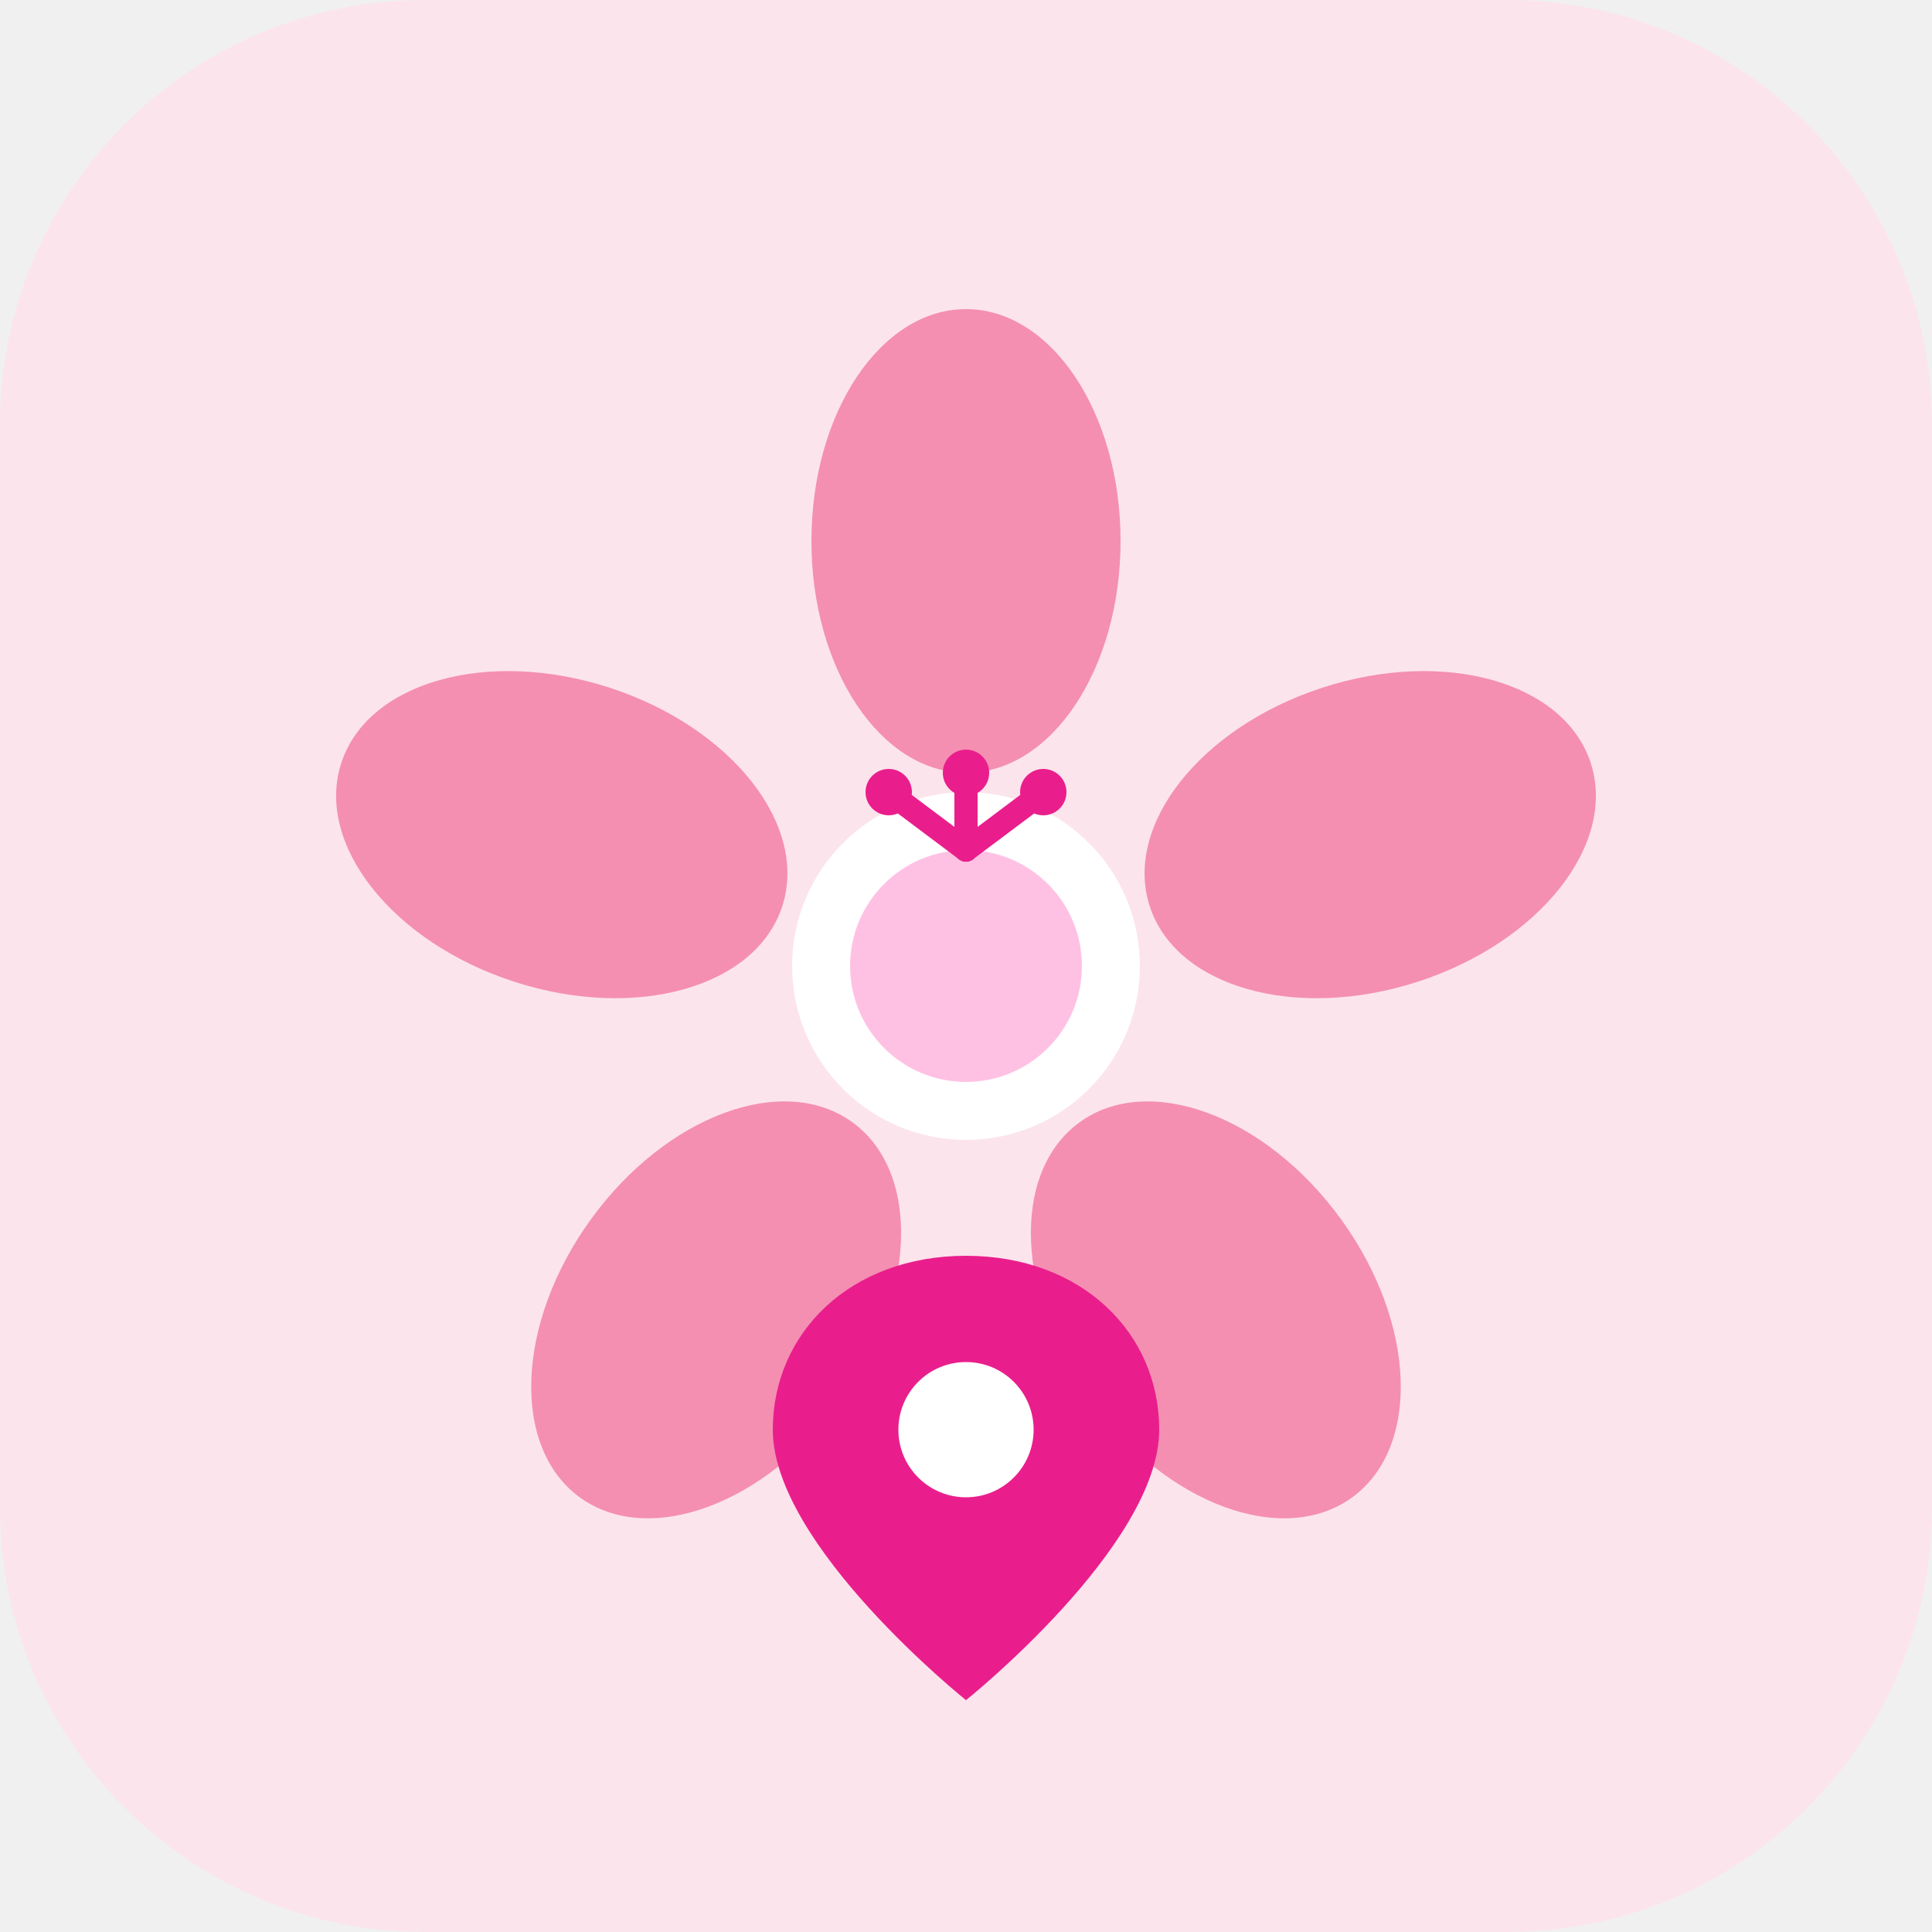
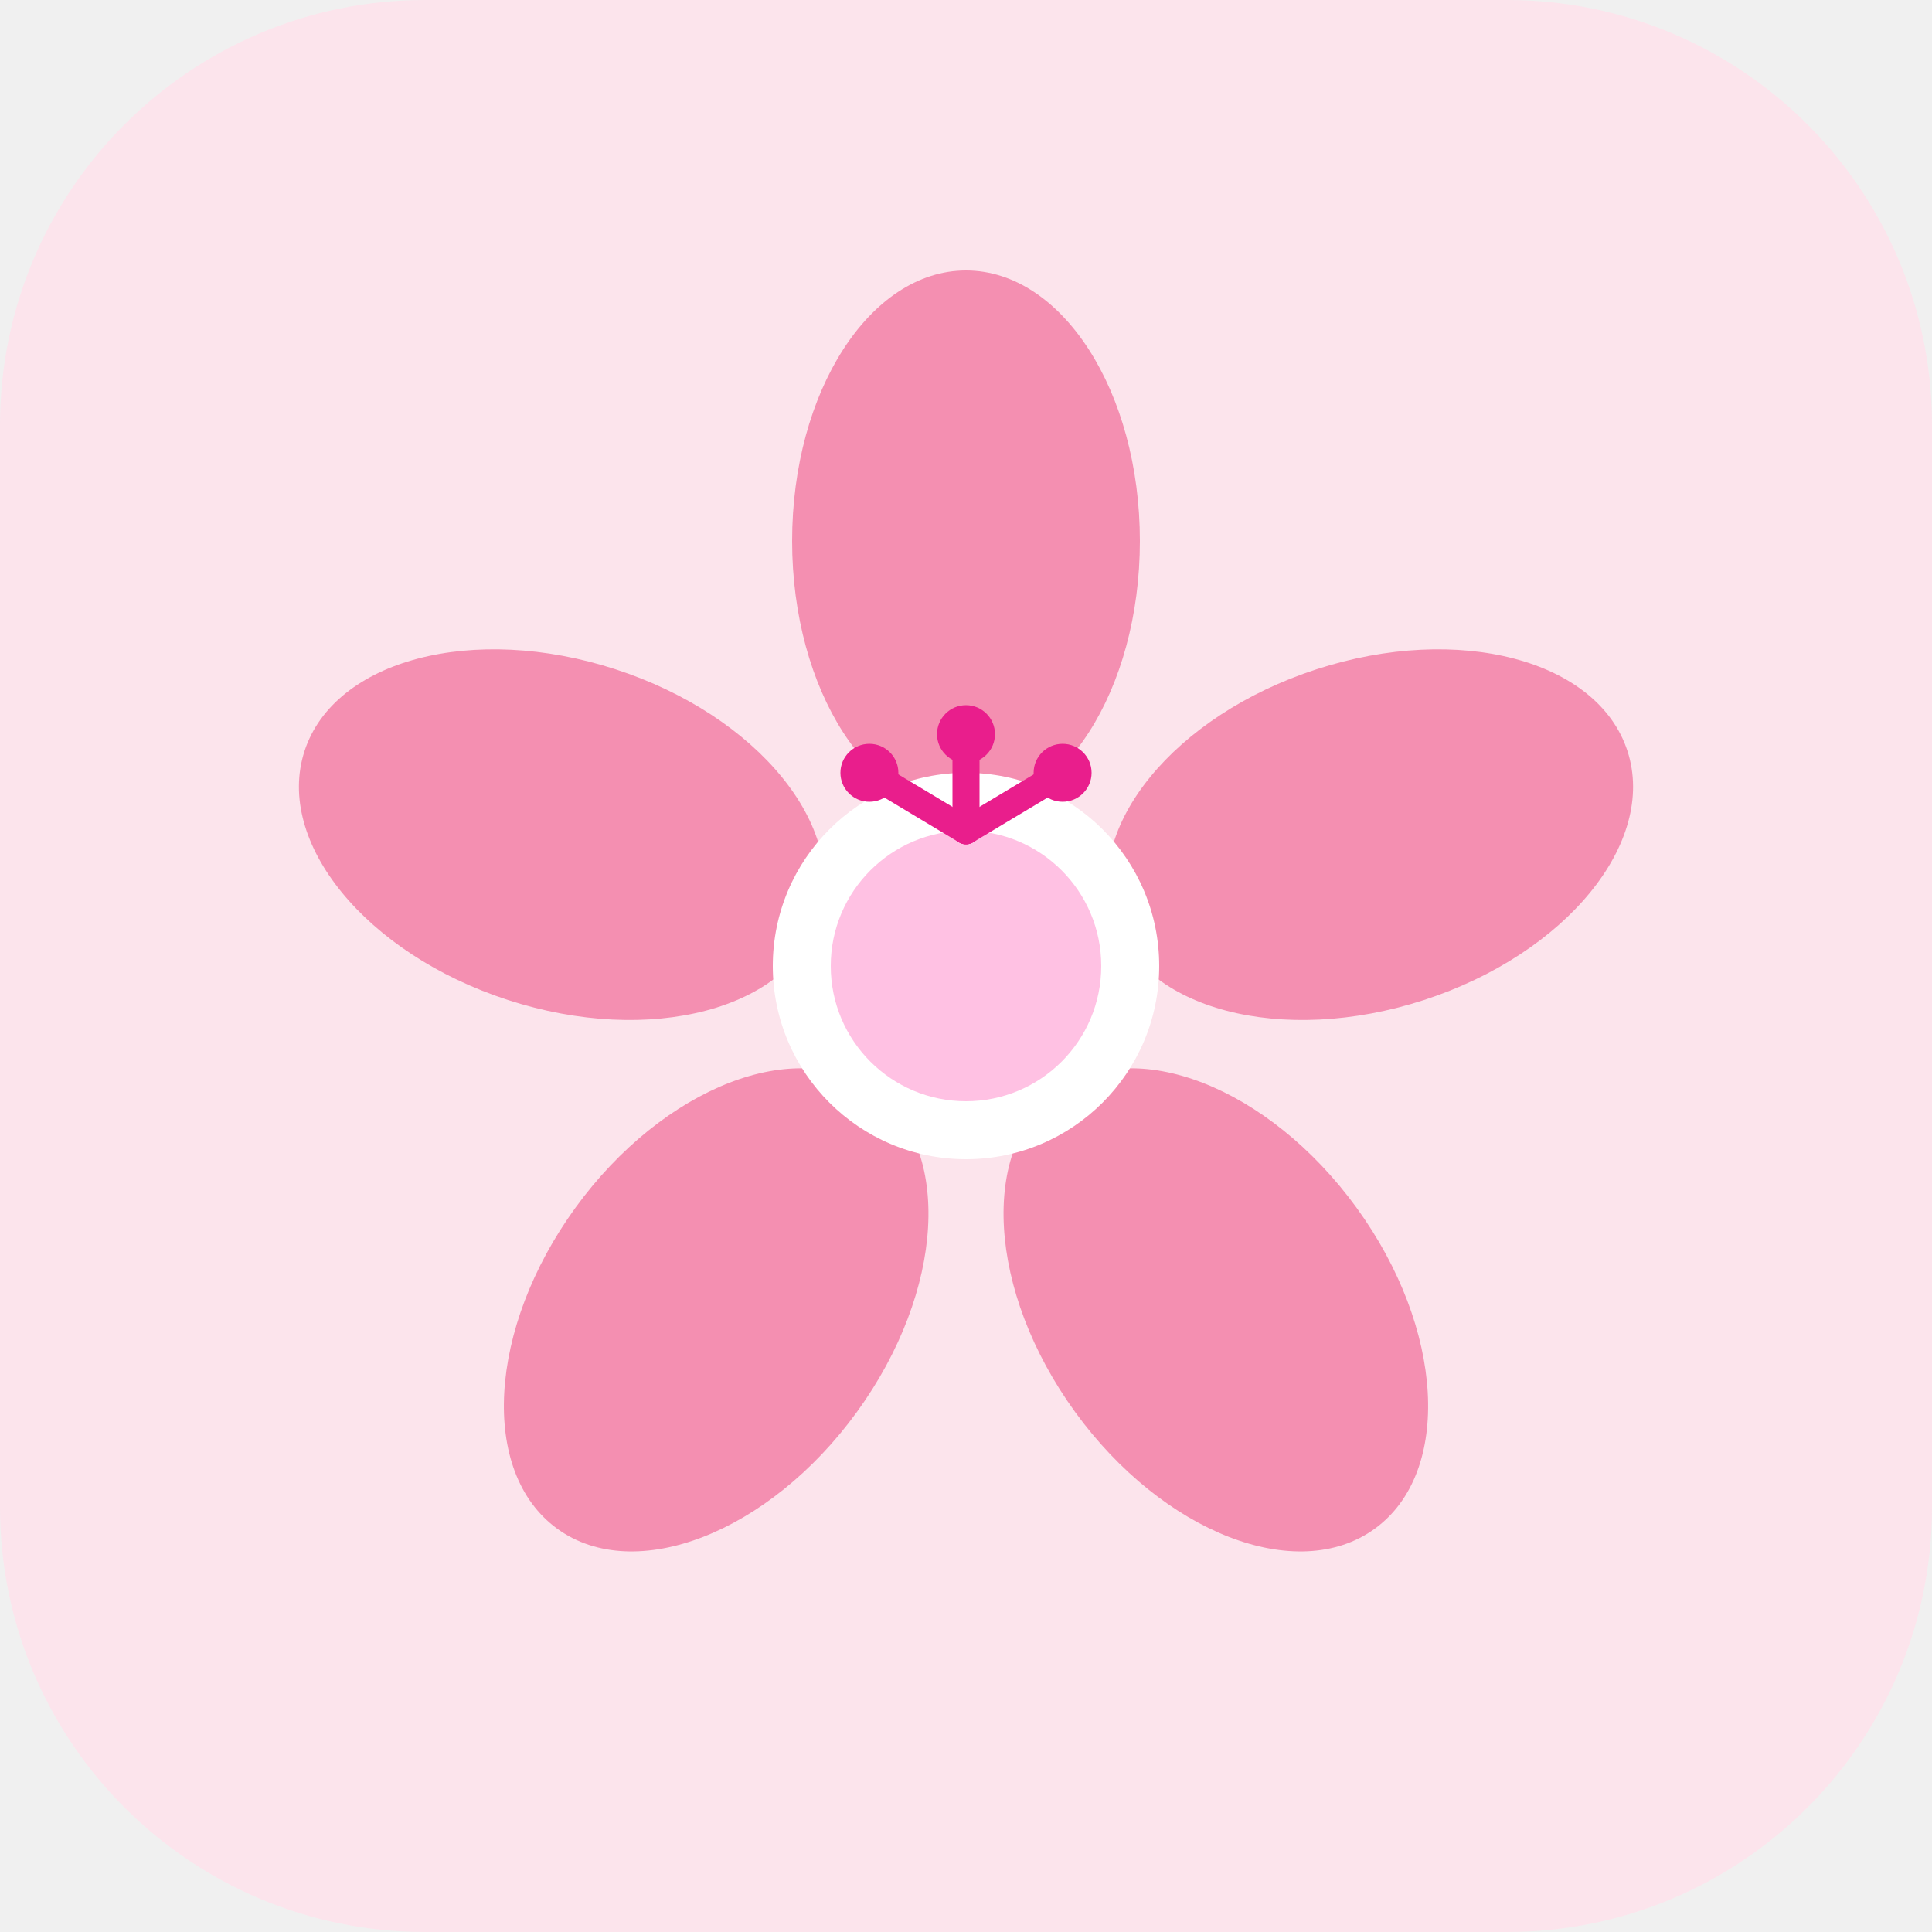
<svg xmlns="http://www.w3.org/2000/svg" viewBox="0 0 100 100">
  <rect width="100" height="100" rx="22" fill="#fce4ec" />
-   <ellipse cx="50" cy="28" rx="8" ry="12" fill="#f48fb1" transform="rotate(0 50 50)" />
-   <ellipse cx="50" cy="28" rx="8" ry="12" fill="#f48fb1" transform="rotate(72 50 50)" />
-   <ellipse cx="50" cy="28" rx="8" ry="12" fill="#f48fb1" transform="rotate(144 50 50)" />
-   <ellipse cx="50" cy="28" rx="8" ry="12" fill="#f48fb1" transform="rotate(216 50 50)" />
-   <ellipse cx="50" cy="28" rx="8" ry="12" fill="#f48fb1" transform="rotate(288 50 50)" />
-   <circle cx="50" cy="50" r="9" fill="#fff" />
-   <circle cx="50" cy="50" r="6" fill="#ffc1e3" />
-   <line x1="50" y1="44" x2="50" y2="40" stroke="#e91e8c" stroke-width="1.2" stroke-linecap="round" />
-   <line x1="50" y1="44" x2="54" y2="41" stroke="#e91e8c" stroke-width="1.2" stroke-linecap="round" />
-   <line x1="50" y1="44" x2="46" y2="41" stroke="#e91e8c" stroke-width="1.2" stroke-linecap="round" />
-   <circle cx="50" cy="40" r="1.2" fill="#e91e8c" />
-   <circle cx="54" cy="41" r="1.2" fill="#e91e8c" />
-   <circle cx="46" cy="41" r="1.2" fill="#e91e8c" />
-   <ellipse cx="50" cy="78" rx="5" ry="2.5" fill="#d81b60" opacity="0.3" />
-   <path d="M50 65 C44 65 40 69 40 74 C40 80 50 88 50 88 C50 88 60 80 60 74 C60 69 56 65 50 65Z" fill="#e91e8c" />
-   <circle cx="50" cy="74" r="3.5" fill="#fff" />
+   <ellipse cx="50" cy="28" rx="9" ry="14" fill="#f48fb1" transform="rotate(0 50 50)" />
+   <ellipse cx="50" cy="28" rx="9" ry="14" fill="#f48fb1" transform="rotate(72 50 50)" />
+   <ellipse cx="50" cy="28" rx="9" ry="14" fill="#f48fb1" transform="rotate(144 50 50)" />
+   <ellipse cx="50" cy="28" rx="9" ry="14" fill="#f48fb1" transform="rotate(216 50 50)" />
+   <ellipse cx="50" cy="28" rx="9" ry="14" fill="#f48fb1" transform="rotate(288 50 50)" />
+   <circle cx="50" cy="50" r="10" fill="#fff" />
+   <circle cx="50" cy="50" r="7" fill="#ffc1e3" />
+   <line x1="50" y1="43" x2="50" y2="38" stroke="#e91e8c" stroke-width="1.4" stroke-linecap="round" />
+   <line x1="50" y1="43" x2="55" y2="40" stroke="#e91e8c" stroke-width="1.4" stroke-linecap="round" />
+   <line x1="50" y1="43" x2="45" y2="40" stroke="#e91e8c" stroke-width="1.4" stroke-linecap="round" />
+   <circle cx="50" cy="38" r="1.5" fill="#e91e8c" />
+   <circle cx="55" cy="40" r="1.5" fill="#e91e8c" />
+   <circle cx="45" cy="40" r="1.5" fill="#e91e8c" />
</svg>
